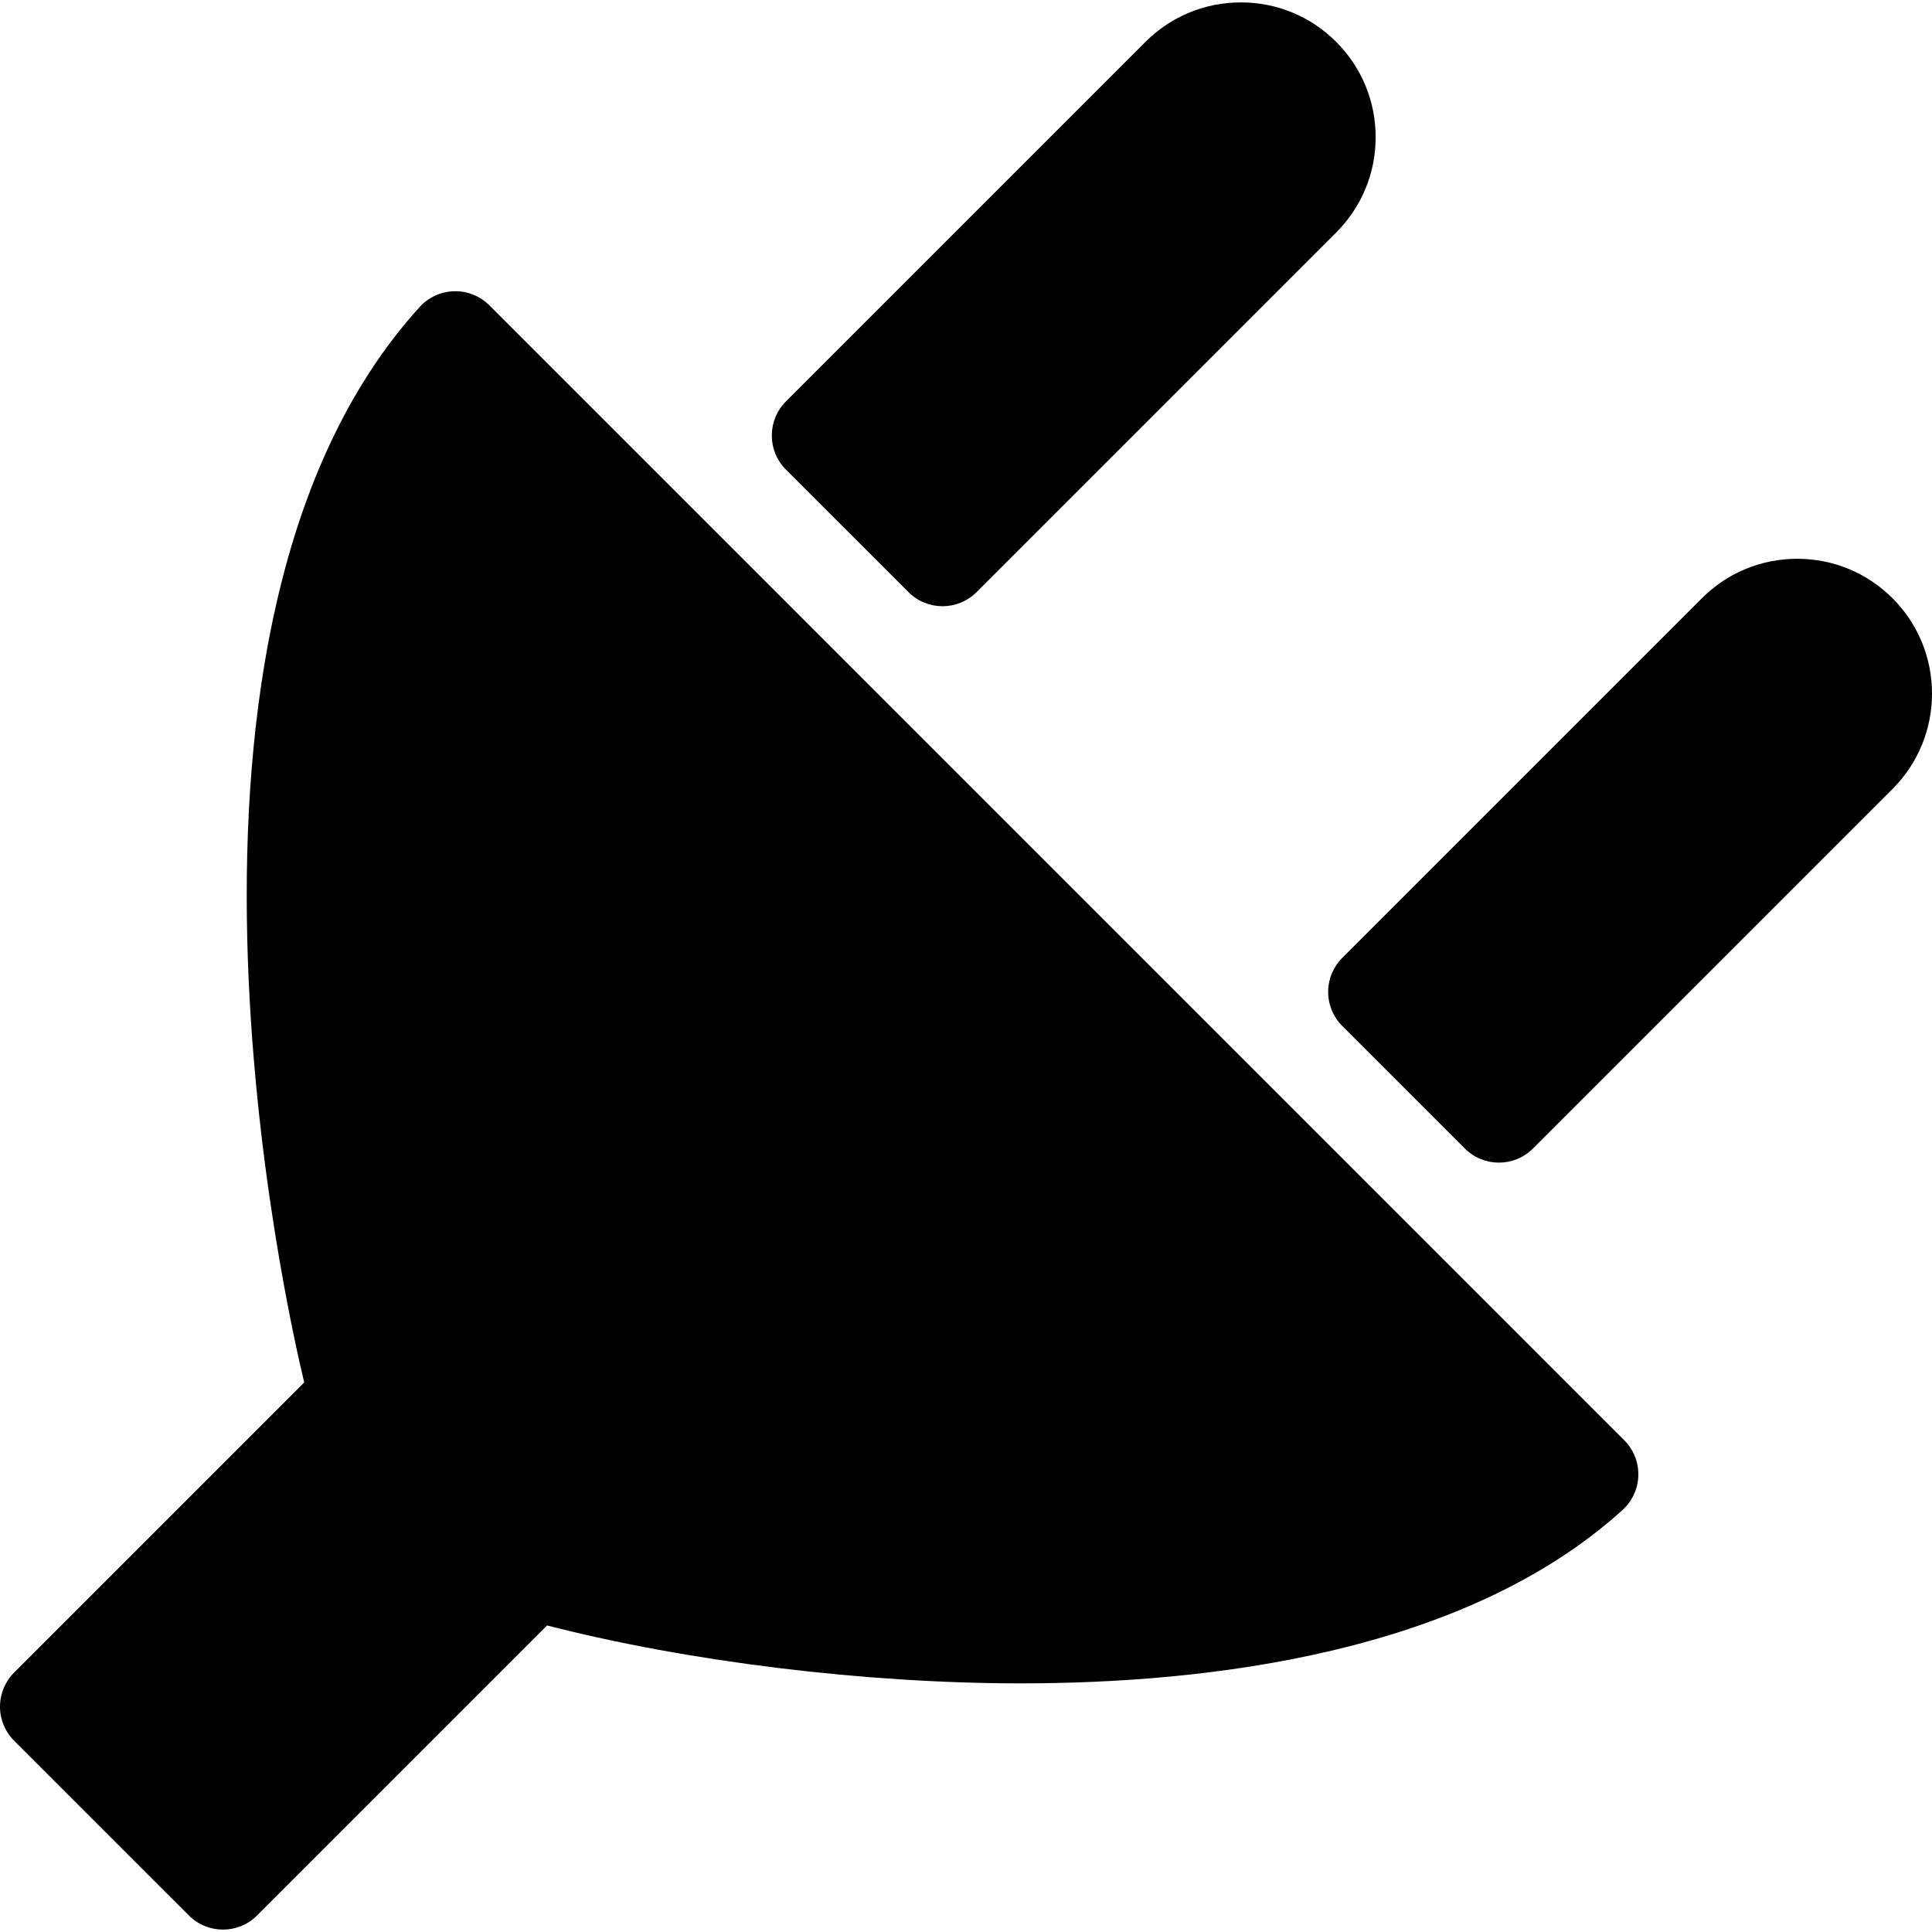
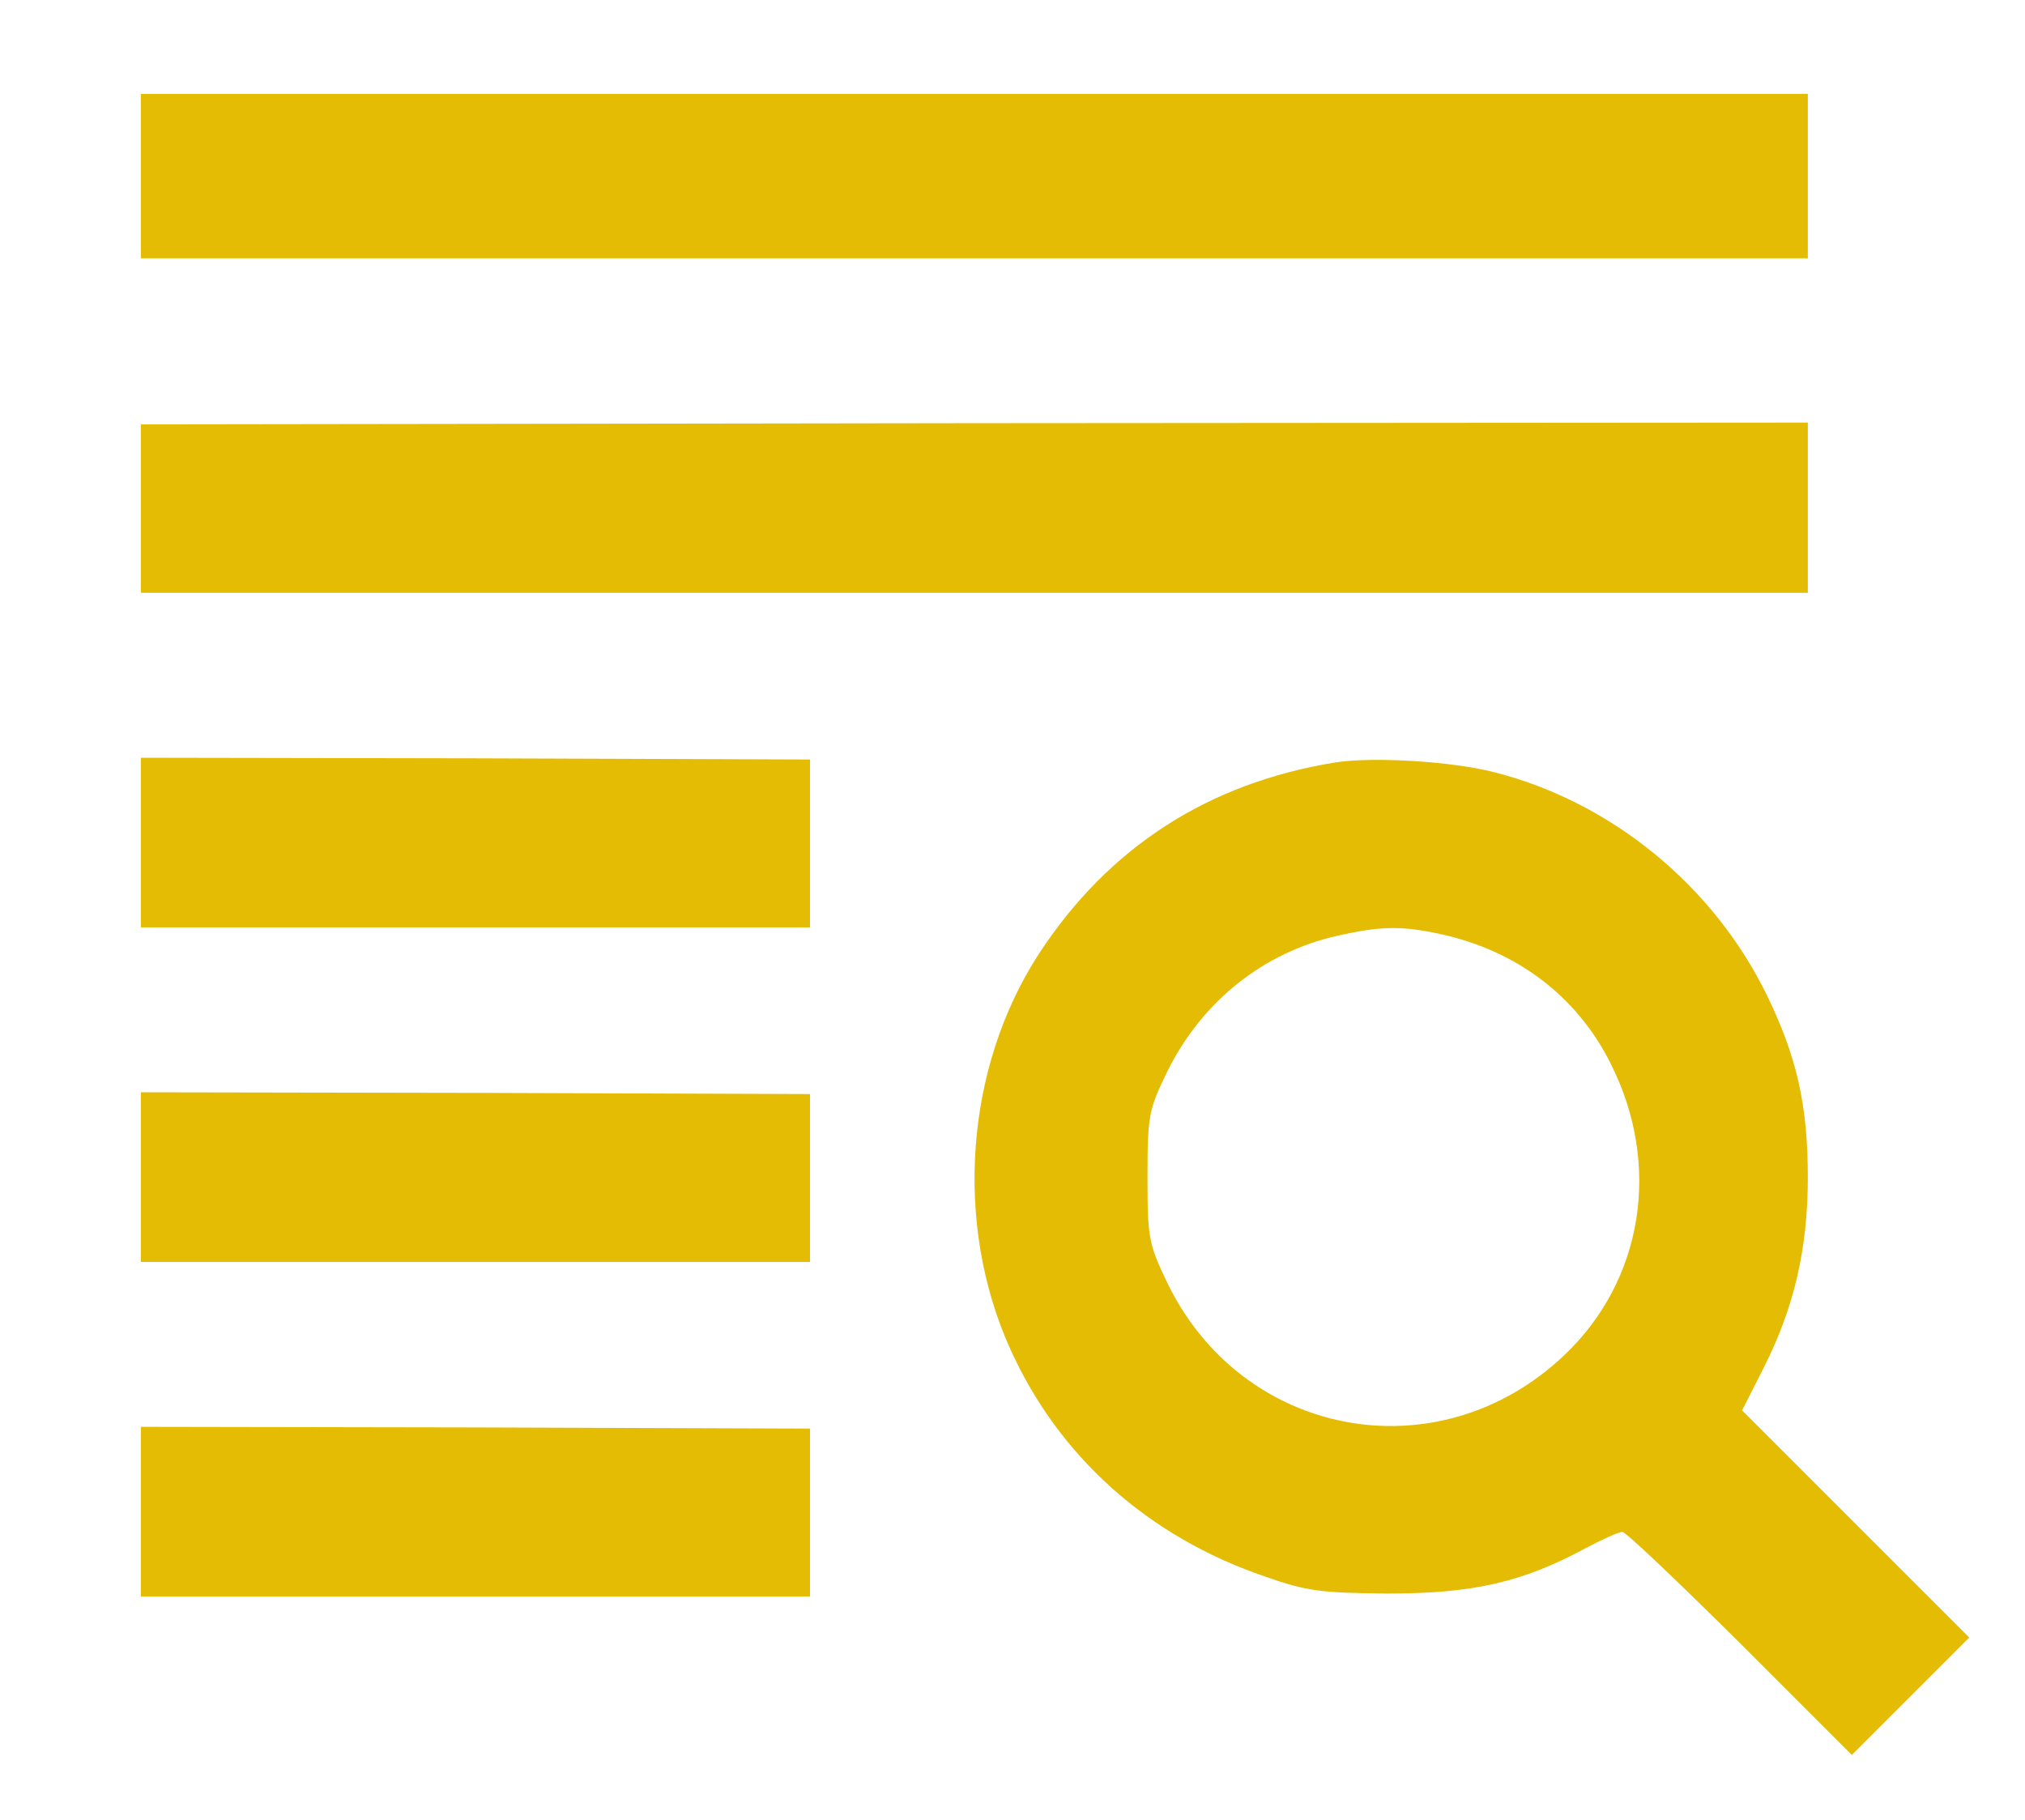
- <svg xmlns="http://www.w3.org/2000/svg" version="1.1" id="Capa_1" x="0px" y="0px" width="99.012px" height="99.012px" viewBox="0 0 99.012 99.012" style="enable-background:new 0 0 99.012 99.012;" xml:space="preserve">
-   <g>
-     <g>
-       <path d="M25.08,15.648c-0.478-0.478-1.135-0.742-1.805-0.723c-0.675,0.017-1.314,0.309-1.768,0.808    c-14.829,16.325-6.762,51.623-5.916,55.115L0.723,85.717C0.26,86.18,0,86.808,0,87.463c0,0.654,0.26,1.283,0.723,1.746    l8.958,8.957c0.482,0.48,1.114,0.723,1.746,0.723c0.631,0,1.264-0.24,1.745-0.723l14.865-14.864    c7.237,1.859,16.289,2.968,24.28,2.968c9.599,0,22.739-1.543,30.836-8.886c0.5-0.454,0.793-1.093,0.809-1.769    c0.018-0.676-0.245-1.328-0.723-1.805L25.08,15.648z" />
-       <path d="M46.557,30.345c0.482,0.482,1.114,0.723,1.746,0.723c0.632,0,1.264-0.241,1.746-0.724l18.428-18.428    c1.305-1.305,2.023-3.04,2.023-4.885c0-1.846-0.719-3.582-2.023-4.886c-1.305-1.305-3.039-2.022-4.885-2.022    c-1.845,0-3.581,0.718-4.887,2.022L40.277,20.574c-0.964,0.964-0.964,2.527,0,3.492L46.557,30.345z" />
-       <path d="M96.99,30.661c-1.305-1.305-3.039-2.024-4.885-2.024c-1.847,0-3.582,0.718-4.886,2.023L68.79,49.089    c-0.464,0.463-0.724,1.091-0.724,1.746s0.26,1.282,0.724,1.746l6.28,6.278c0.481,0.482,1.113,0.724,1.746,0.724    c0.631,0,1.264-0.241,1.746-0.724l18.43-18.429C99.686,37.735,99.686,33.353,96.99,30.661z" />
-     </g>
+ <svg xmlns="http://www.w3.org/2000/svg" version="1.0" width="345pt" height="310pt" viewBox="0 0 345 310" preserveAspectRatio="xMidYMid meet">
+   <g transform="translate(0,310) scale(0.1,-0.1)" fill="#e4bc04" stroke="none">
+     <path d="M240 2800 l0 -140 1420 0 1420 0 0 140 0 140 -1420 0 -1420 0 0 -140z" />
+     <path d="M240 2234 l0 -144 1420 0 1420 0 0 145 0 145 -1420 -1 -1420 -2 0 -143z" />
+     <path d="M240 1665 l0 -145 570 0 570 0 0 143 0 143 -570 2 -570 1 0 -144z" />
+     <path d="M2275 1801 c-216 -35 -386 -144 -505 -326 -126 -194 -145 -460 -49 -673 83 -184 235 -320 434 -388 71 -25 95 -28 210 -29 144 0 228 19 334 76 30 16 59 29 65 29 6 0 96 -86 201 -190 l190 -190 100 100 100 100 -194 194 -193 193 37 73 c52 103 75 203 75 324 0 124 -19 206 -70 311 -91 186 -264 328 -463 379 -73 19 -207 27 -272 17z m177 -292 c132 -28 236 -107 293 -223 86 -172 54 -368 -80 -495 -215 -204 -551 -141 -678 127 -30 63 -32 74 -32 177 0 105 2 114 34 180 59 119 164 203 291 231 71 16 107 17 172 3z" />
+     <path d="M240 1095 l0 -145 570 0 570 0 0 143 0 143 -570 2 -570 1 0 -144z" />
+     <path d="M240 525 l0 -145 570 0 570 0 0 143 0 143 -570 2 -570 1 0 -144z" />
  </g>
-   <g>
- </g>
-   <g>
- </g>
-   <g>
- </g>
-   <g>
- </g>
-   <g>
- </g>
-   <g>
- </g>
-   <g>
- </g>
-   <g>
- </g>
-   <g>
- </g>
-   <g>
- </g>
-   <g>
- </g>
-   <g>
- </g>
-   <g>
- </g>
-   <g>
- </g>
-   <g>
- </g>
</svg>
